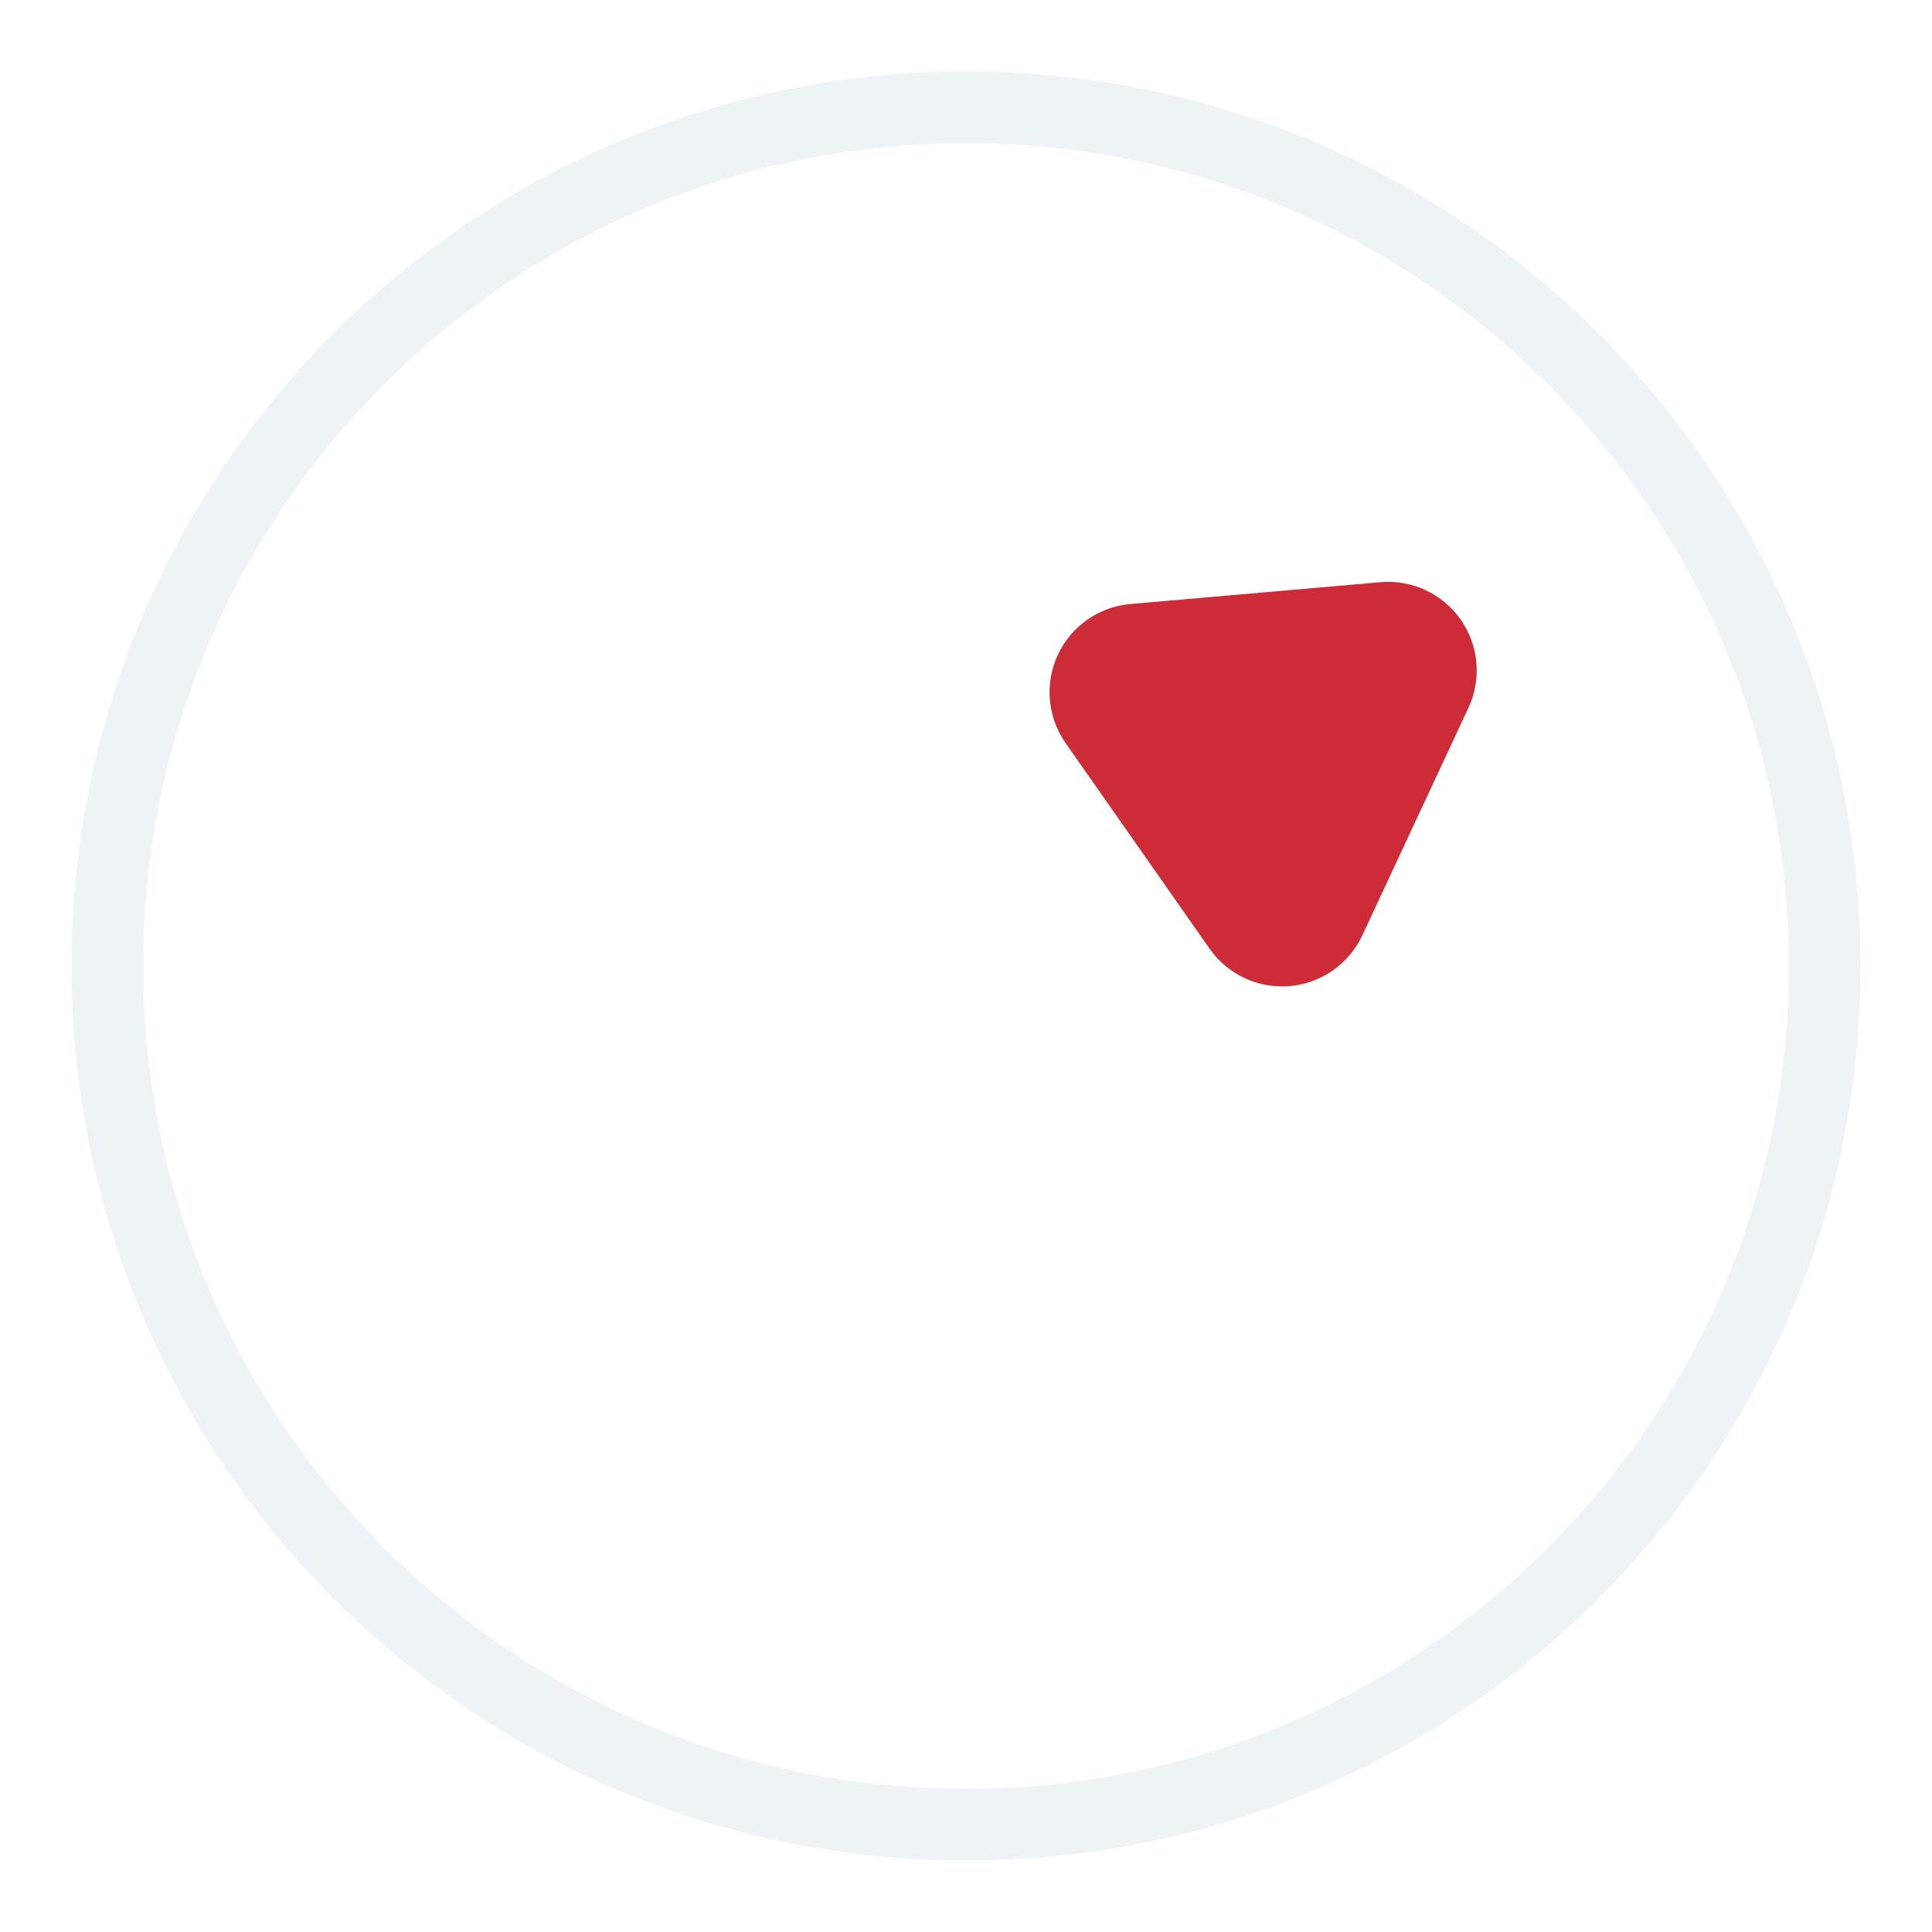
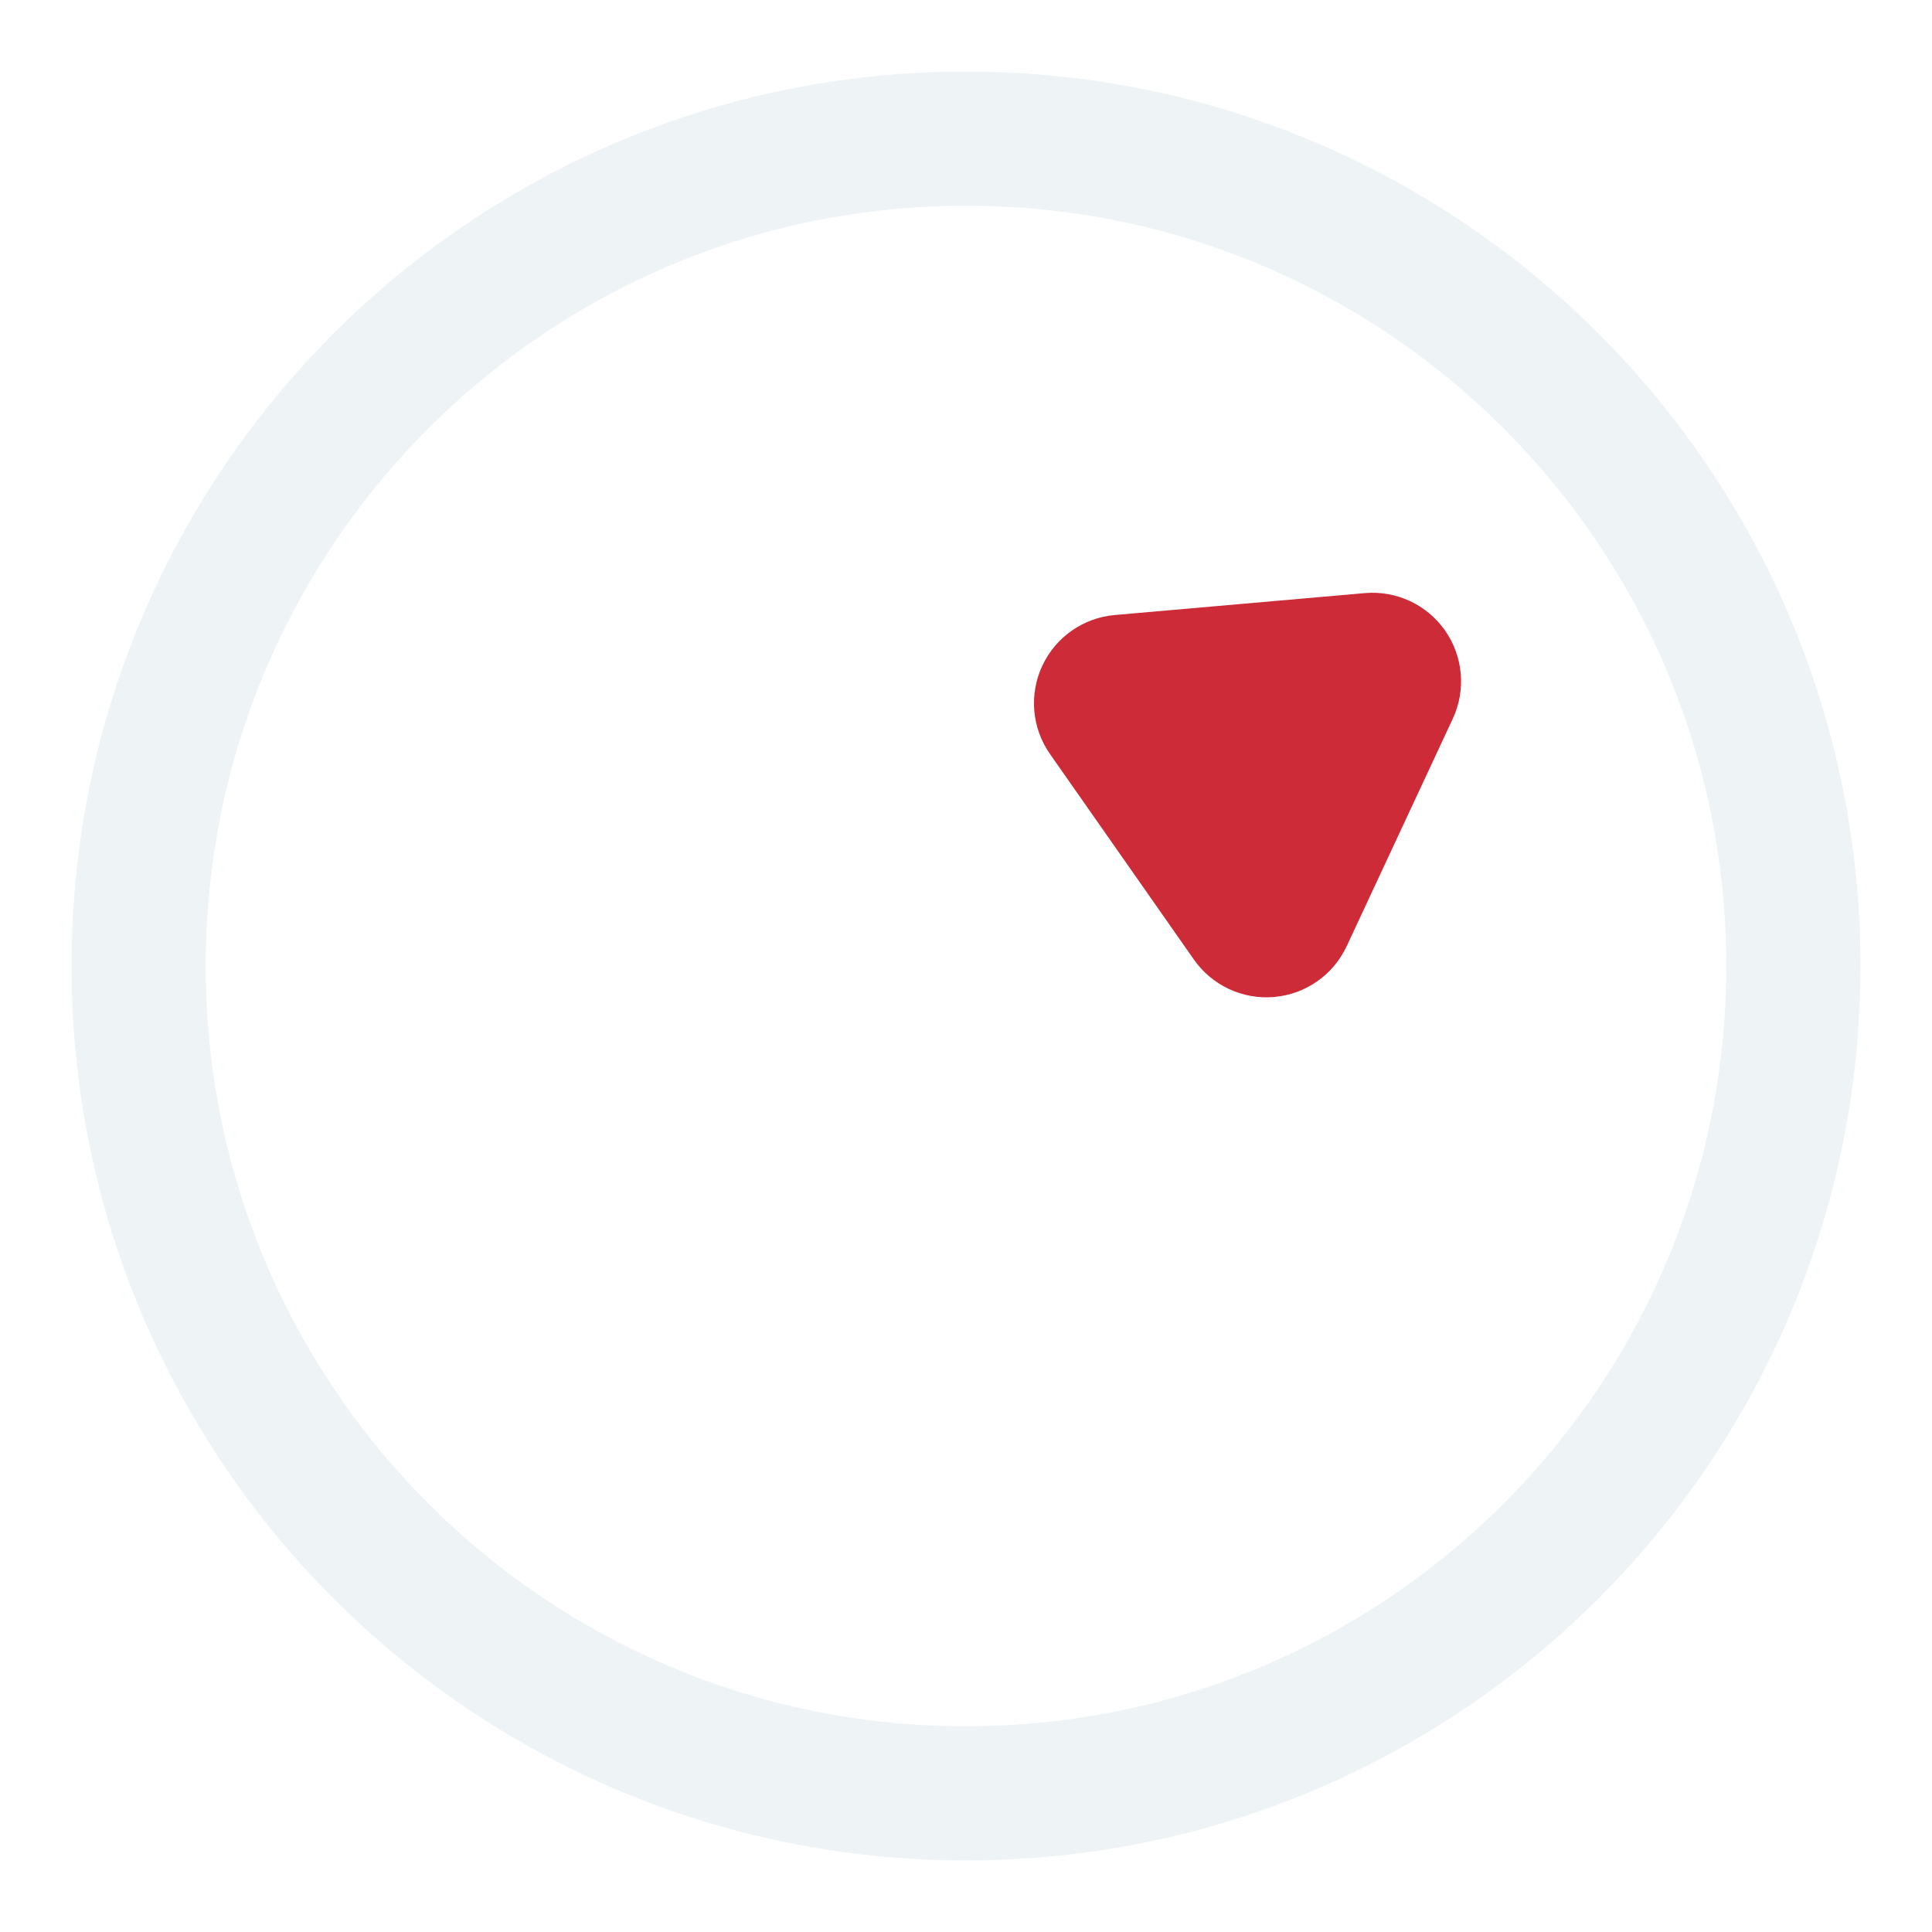
<svg xmlns="http://www.w3.org/2000/svg" viewBox="-108 -108 216 216" role="img">
-   <circle cx="0" cy="0" r="96" fill="none" stroke="#eef3f6" stroke-width="8" />
-   <path d="M46.34 -42.91A9.9 9.9 0 0 1 56.17 -28.86L44.31 -3.43A9.9 9.9 0 0 1 27.23 -1.94L11.14 -24.92A9.9 9.9 0 0 1 18.38 -40.47Z" fill="#cc2b37" />
+   <circle cx="0" cy="0" r="92.5" fill="none" stroke="#eef3f6" stroke-width="15" />
+   <path d="M44.59 -41.69A9.9 9.9 0 0 1 54.42 -27.64L42.56 -2.21A9.9 9.9 0 0 1 25.48 -0.72L9.39 -23.7A9.9 9.9 0 0 1 16.63 -39.24Z" fill="#cc2b37" />
</svg>
